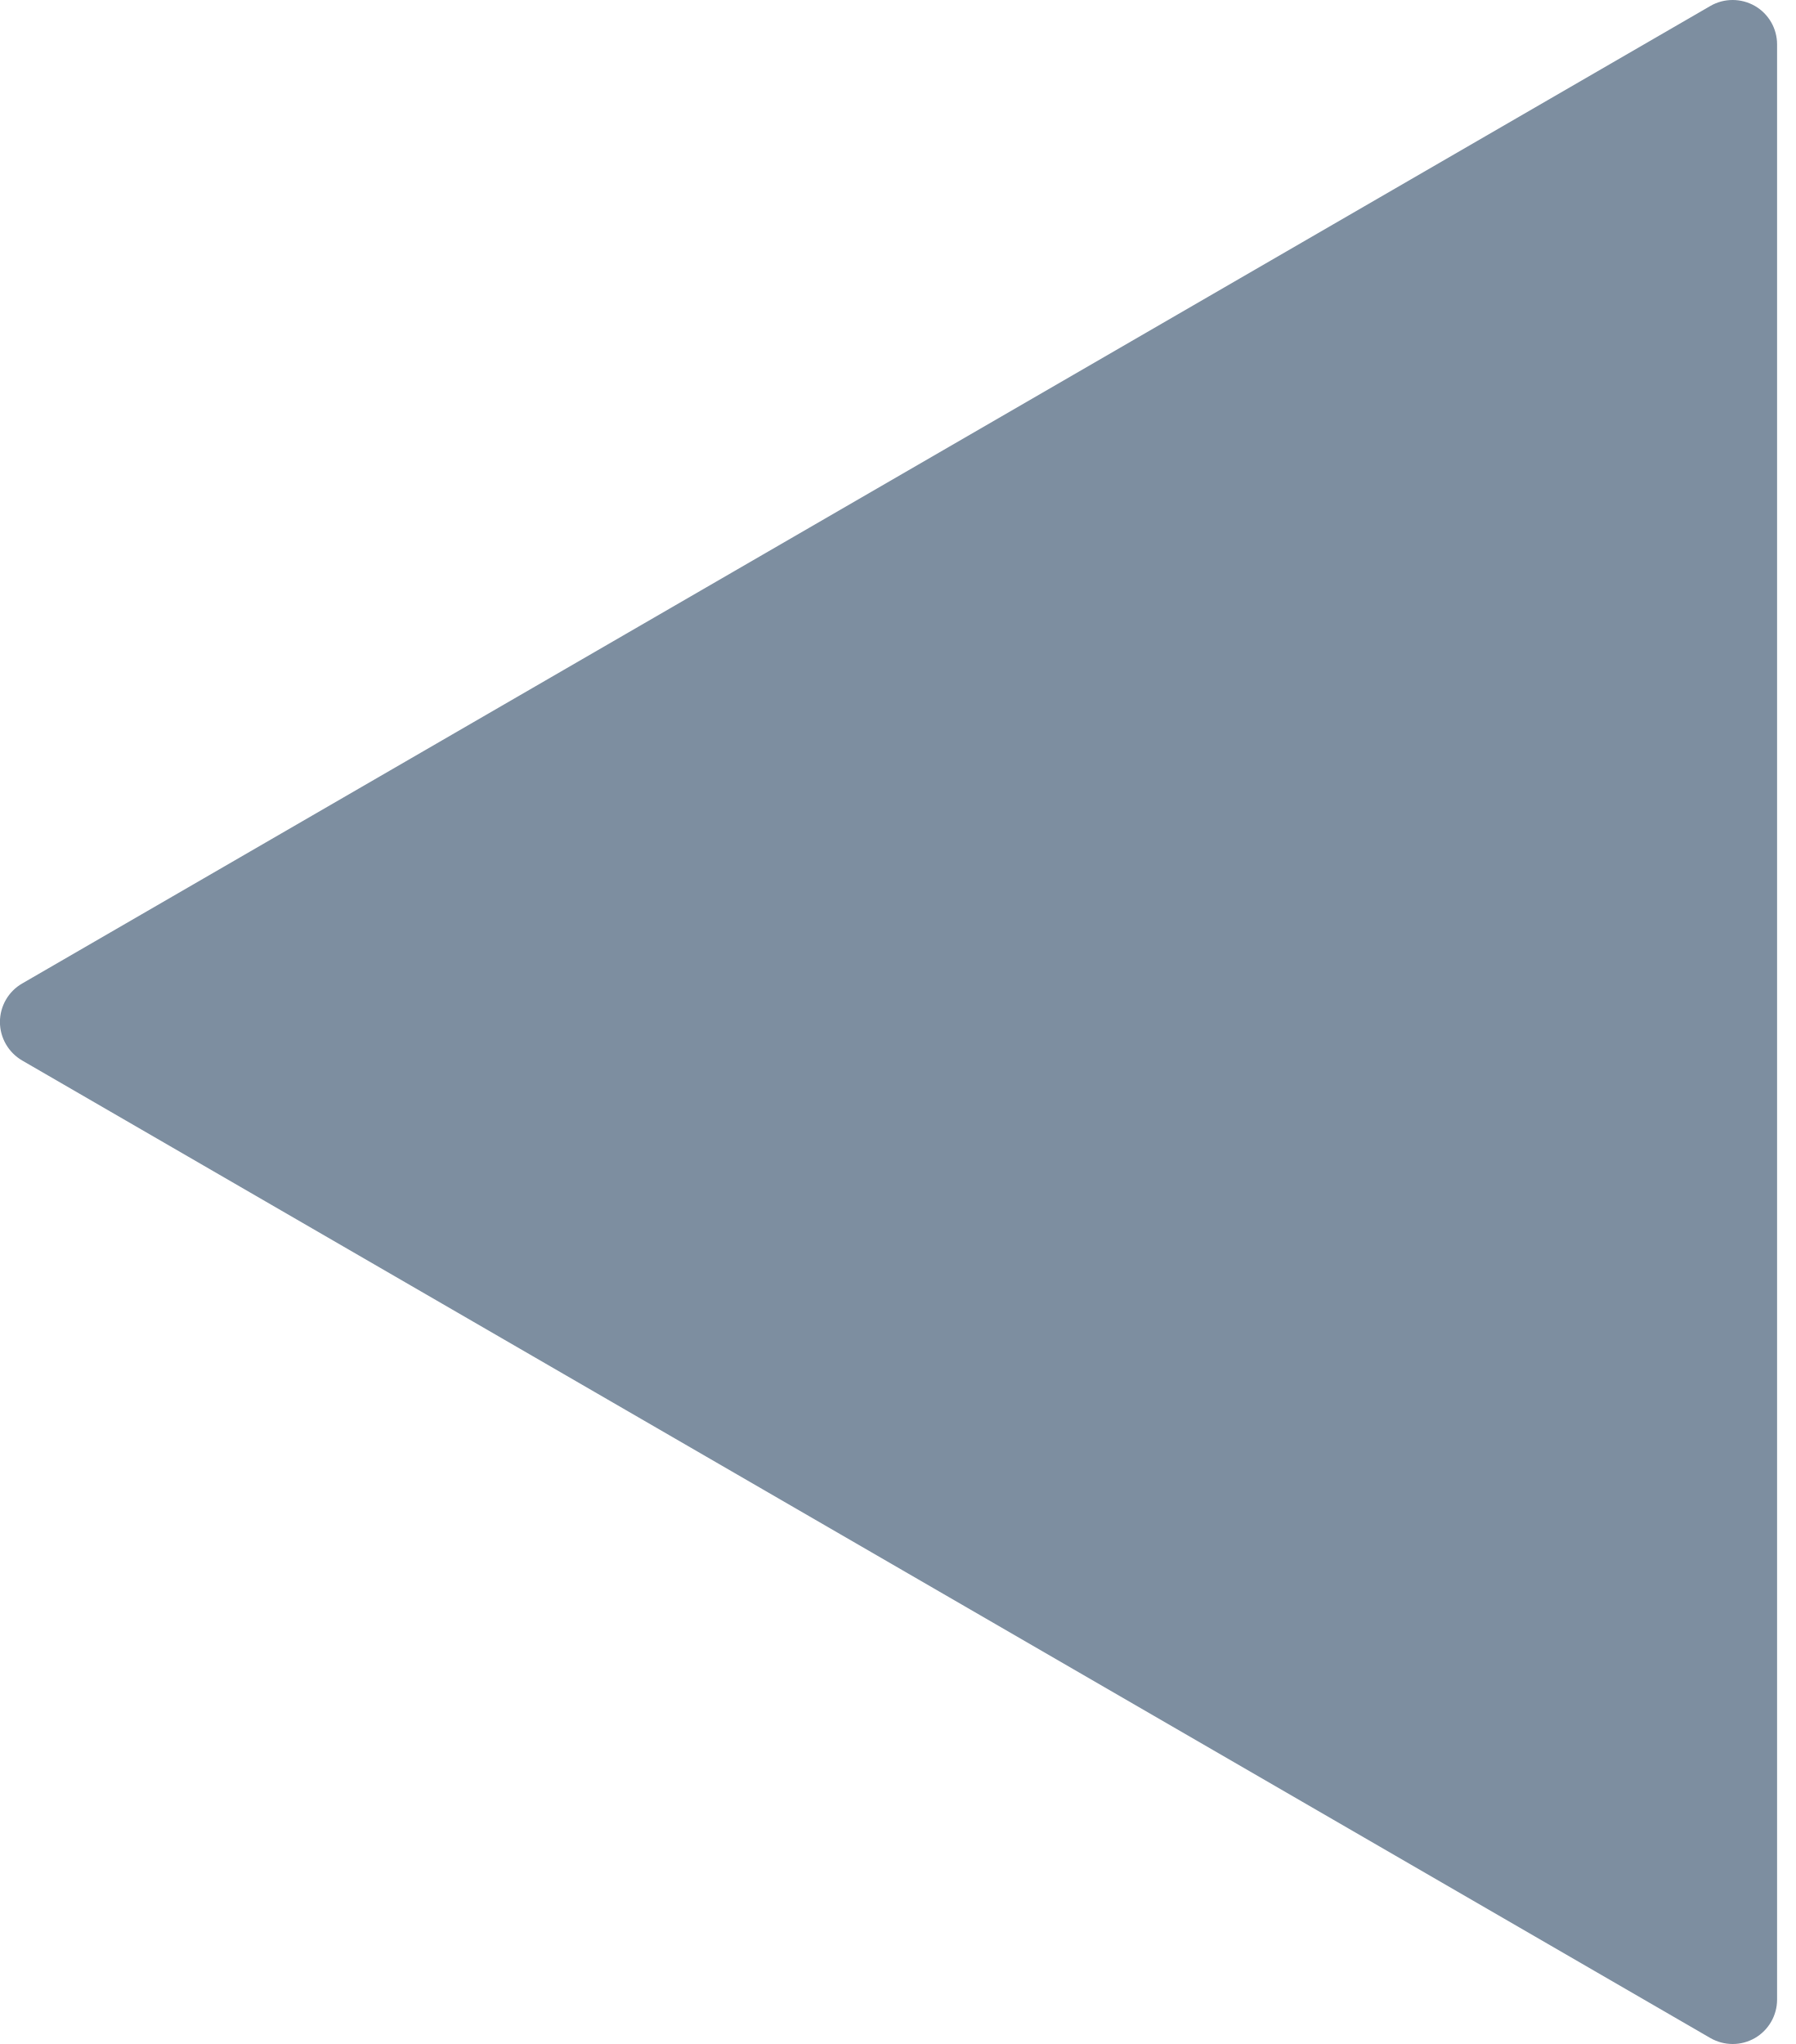
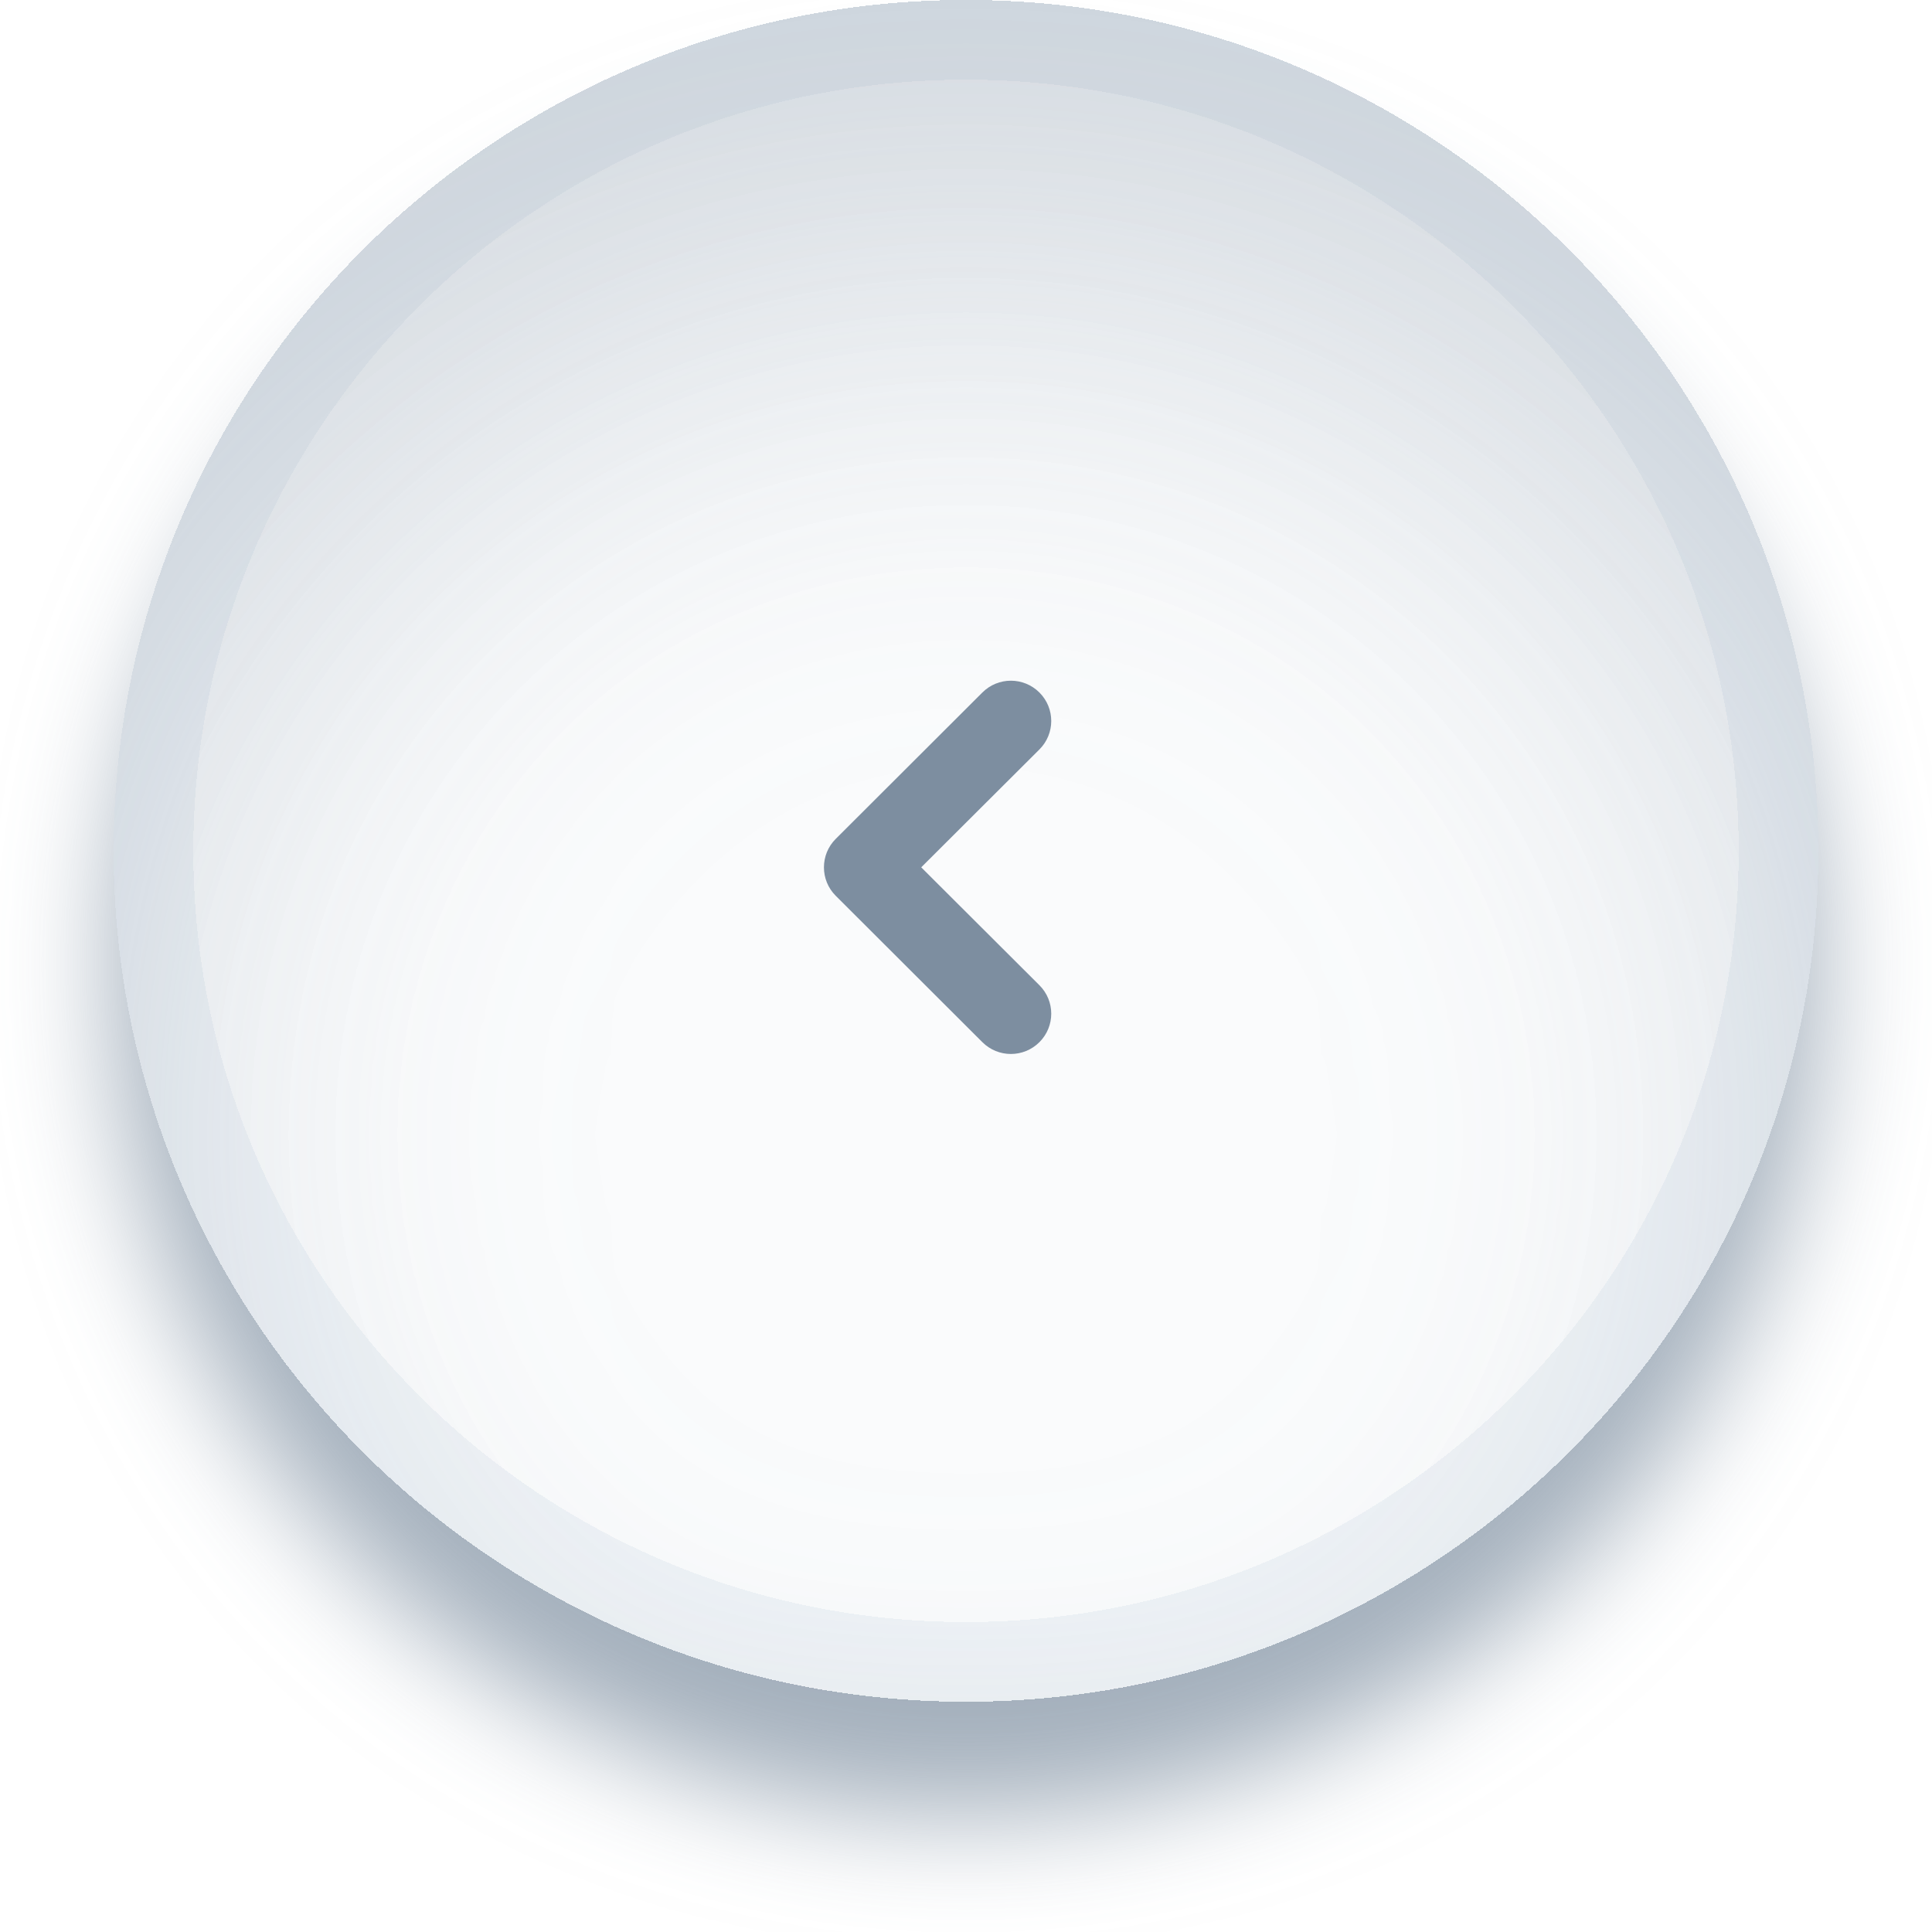
- <svg xmlns="http://www.w3.org/2000/svg" width="29" height="33" viewBox="0 0 29 33" fill="none">
-   <g id="Group 2357">
+ <svg xmlns="http://www.w3.org/2000/svg" width="68" height="68" viewBox="0 0 68 68" fill="none">
+   <g id="Group 2742">
+     <g id="Ellipse 75" filter="url(#filter0_di_365_6)">
+       <ellipse cx="30" cy="29.948" rx="30" ry="29.948" transform="matrix(-1 0 0 1 64 0)" fill="#F9FAFB" fill-opacity="0.8" shape-rendering="crispEdges" />
+       <path d="M5.402 29.948C5.402 45.711 18.204 58.493 34 58.493C49.796 58.493 62.598 45.711 62.598 29.948C62.598 14.185 49.796 1.402 34 1.402C18.204 1.402 5.402 14.185 5.402 29.948Z" stroke="#EEF2F6" stroke-width="2.805" shape-rendering="crispEdges" />
+     </g>
    <g id="Group">
-       <path id="Vector" d="M0.357 15.879L27.618 0.096C27.839 -0.032 28.113 -0.032 28.337 0.096C28.446 0.159 28.536 0.249 28.599 0.358C28.662 0.467 28.695 0.591 28.695 0.717V32.283C28.695 32.539 28.558 32.776 28.337 32.904C28.227 32.967 28.104 33 27.978 33C27.853 33 27.73 32.968 27.618 32.904L0.357 17.121C0.136 16.992 -0.001 16.755 -0.001 16.5C-0.001 16.244 0.136 16.006 0.357 15.879Z" fill="#7D8EA0" />
+       <path id="Vector" d="M29.414 29.527L34.576 24.374C35.131 23.82 36.028 23.82 36.584 24.374C37.139 24.929 37.139 25.824 36.584 26.378L32.424 30.527L36.584 34.677C37.139 35.231 37.139 36.126 36.584 36.681C36.028 37.235 35.131 37.235 34.576 36.681L29.414 31.528C28.862 30.977 28.862 30.078 29.414 29.527Z" fill="#7D8EA0" />
    </g>
  </g>
+   <defs>
+     <filter id="filter0_di_365_6" x="0" y="0" width="68" height="69.895" filterUnits="userSpaceOnUse" color-interpolation-filters="sRGB">
+       <feFlood flood-opacity="0" result="BackgroundImageFix" />
+       <feColorMatrix in="SourceAlpha" type="matrix" values="0 0 0 0 0 0 0 0 0 0 0 0 0 0 0 0 0 0 127 0" result="hardAlpha" />
+       <feOffset dy="4" />
+       <feGaussianBlur stdDeviation="2" />
+       <feComposite in2="hardAlpha" operator="out" />
+       <feColorMatrix type="matrix" values="0 0 0 0 0.49 0 0 0 0 0.557 0 0 0 0 0.627 0 0 0 0.7 0" />
+       <feBlend mode="normal" in2="BackgroundImageFix" result="effect1_dropShadow_365_6" />
+       <feBlend mode="normal" in="SourceGraphic" in2="effect1_dropShadow_365_6" result="shape" />
+       <feColorMatrix in="SourceAlpha" type="matrix" values="0 0 0 0 0 0 0 0 0 0 0 0 0 0 0 0 0 0 127 0" result="hardAlpha" />
+       <feOffset dy="10" />
+       <feGaussianBlur stdDeviation="10" />
+       <feComposite in2="hardAlpha" operator="arithmetic" k2="-1" k3="1" />
+       <feColorMatrix type="matrix" values="0 0 0 0 0.49 0 0 0 0 0.557 0 0 0 0 0.627 0 0 0 0.3 0" />
+       <feBlend mode="normal" in2="shape" result="effect2_innerShadow_365_6" />
+     </filter>
+   </defs>
</svg>
